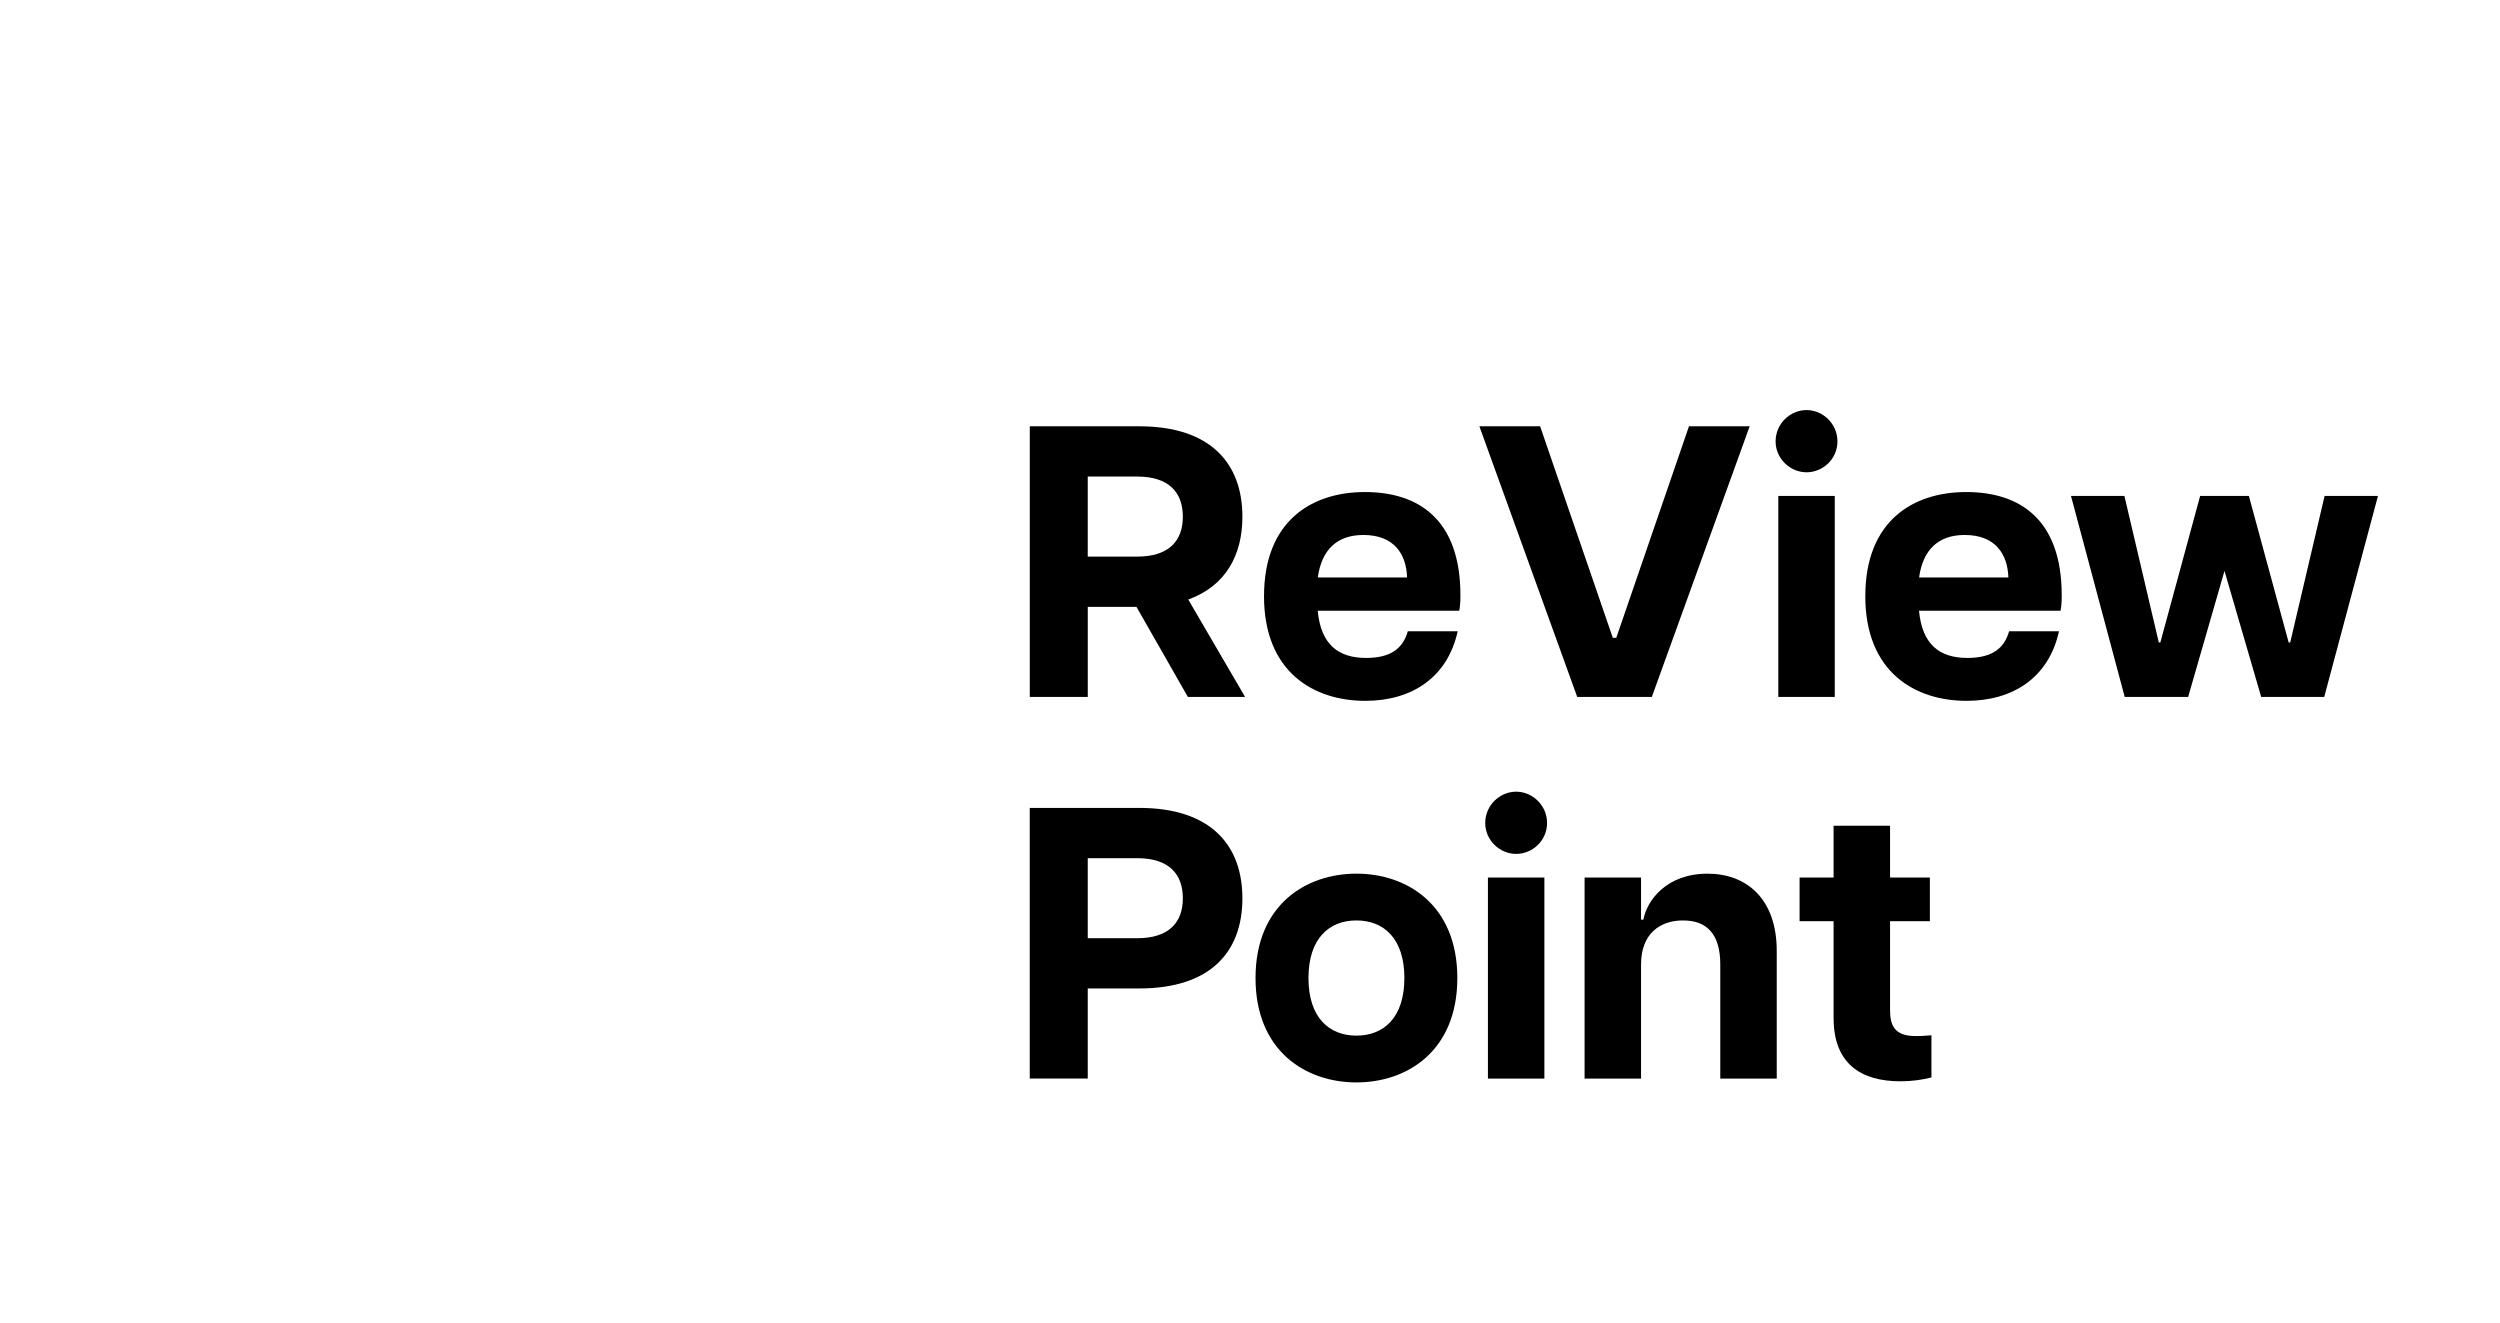
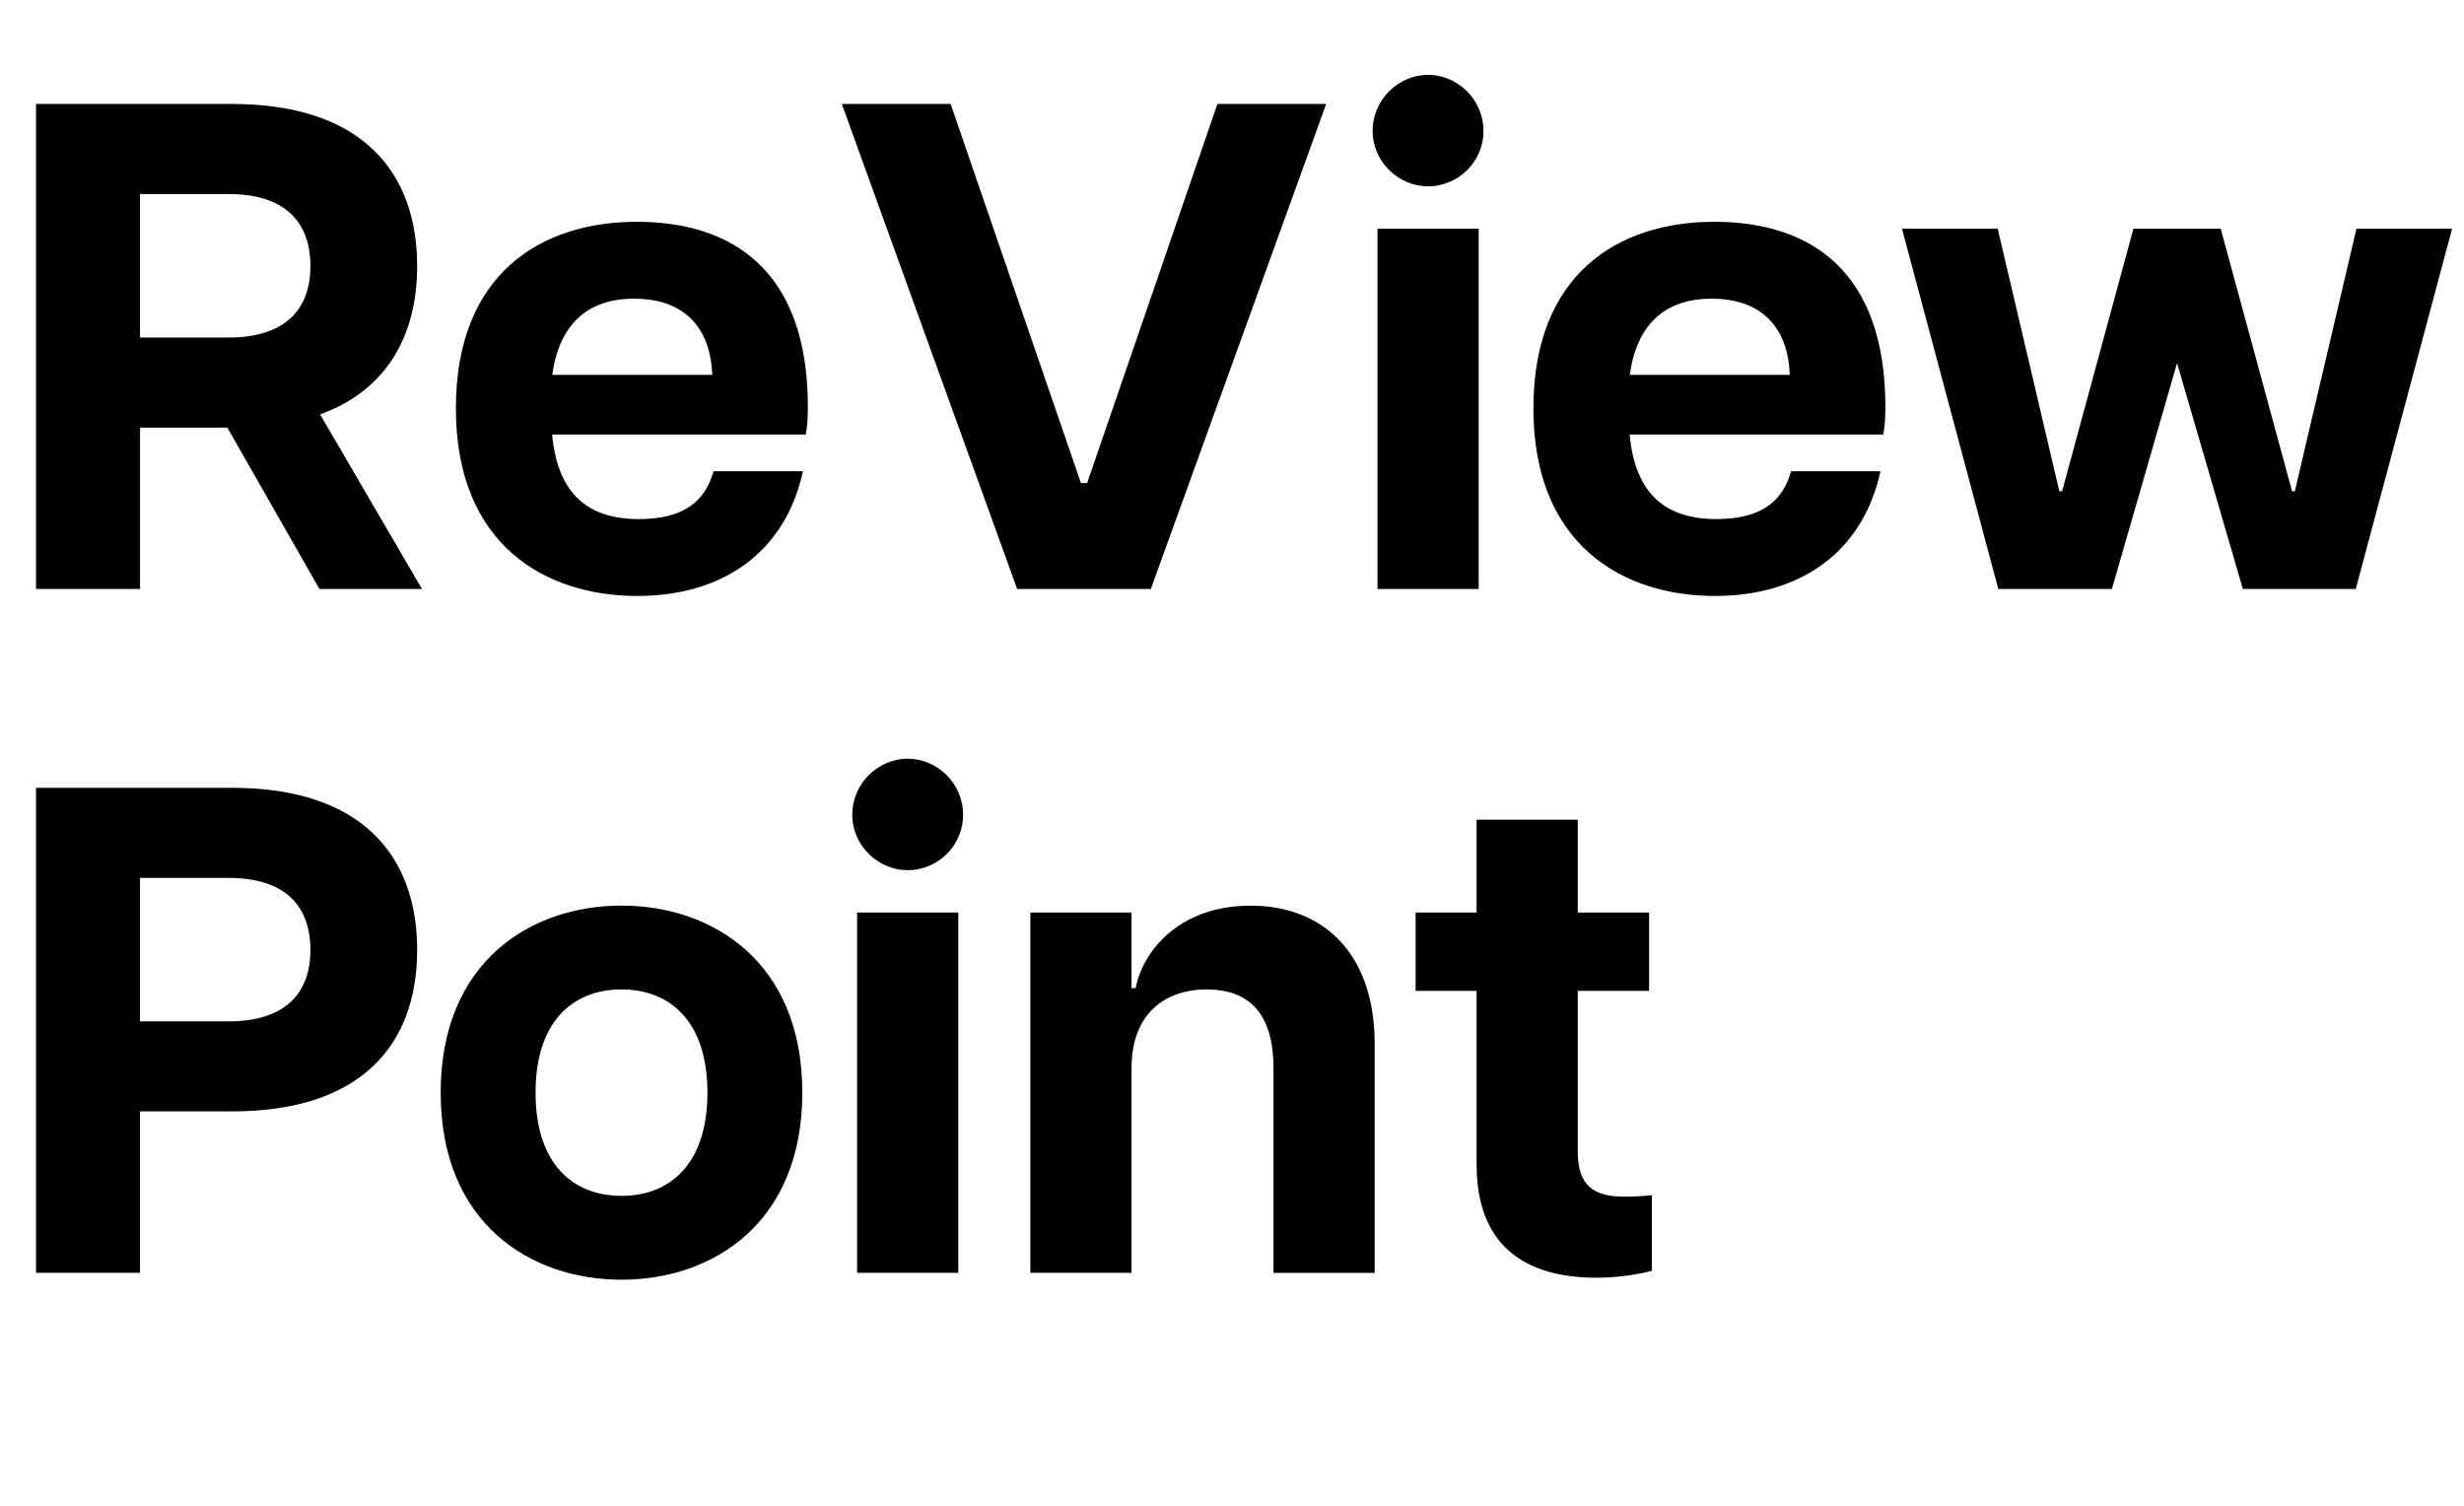
- <svg xmlns="http://www.w3.org/2000/svg" id="uuid-6ca1f048-5128-4b6f-957f-fab5ad2e06d4" viewBox="0 0 832 440">
-   <path d="M342.69,141.87h36.42c23.93,0,34.36,12.48,34.36,30.11,0,12.74-5.53,23.03-18.02,27.54l18.92,32.43h-19.04l-17.11-29.98h-16.21v29.98h-19.3v-90.07ZM393.65,171.98c0-8.11-4.63-13.38-15.18-13.38h-16.47v26.64h16.47c10.55,0,15.18-5.28,15.18-13.25Z" />
-   <path d="M420.67,198.36c0-24.96,15.83-34.61,33.58-34.61s31.78,9.01,31.78,34.36c0,2.44-.13,3.73-.39,5.15h-47.1c1.03,11.19,6.82,15.7,16.08,15.7,8.62,0,12.35-3.47,13.9-8.88h16.6c-3.35,15.31-15.18,23.16-30.75,23.16-16.99,0-33.71-9.39-33.71-34.87ZM468.28,192.19c-.26-7.72-4.25-14.15-14.54-14.15-8.75,0-13.9,4.89-15.18,14.15h29.72Z" />
-   <path d="M492.35,141.87h20.2l24.19,70.39h1.16l24.19-70.39h20.2l-32.56,90.07h-24.83l-32.56-90.07Z" />
-   <path d="M590.92,146.89c0-5.92,4.89-10.42,10.29-10.42s10.29,4.5,10.29,10.42-4.89,10.29-10.29,10.29-10.29-4.5-10.29-10.29ZM591.82,165.04h18.79v66.91h-18.79v-66.91Z" />
-   <path d="M620.78,198.36c0-24.96,15.83-34.61,33.58-34.61s31.78,9.01,31.78,34.36c0,2.44-.13,3.73-.39,5.15h-47.1c1.03,11.19,6.82,15.7,16.08,15.7,8.62,0,12.35-3.47,13.9-8.88h16.6c-3.35,15.31-15.18,23.16-30.75,23.16-16.99,0-33.71-9.39-33.71-34.87ZM668.39,192.19c-.26-7.72-4.25-14.15-14.54-14.15-8.75,0-13.9,4.89-15.18,14.15h29.72Z" />
-   <path d="M689.24,165.04h17.76l11.45,48.77h.51l13.25-48.77h16.21l13.25,48.77h.51l11.45-48.77h17.76l-17.89,66.91h-20.97l-12.22-41.95-12.1,41.95h-21.1l-17.89-66.91Z" />
-   <path d="M342.69,268.87h36.42c23.93,0,34.36,12.48,34.36,30.11s-10.42,29.98-34.36,29.98h-17.11v29.98h-19.3v-90.07ZM393.65,298.98c0-8.11-4.63-13.38-15.18-13.38h-16.47v26.64h16.47c10.55,0,15.18-5.28,15.18-13.25Z" />
-   <path d="M417.84,325.49c0-24.32,16.73-34.74,33.58-34.74s33.58,10.42,33.58,34.74-16.73,34.74-33.58,34.74-33.58-10.42-33.58-34.74ZM467.38,325.49c0-13.25-6.95-19.17-15.96-19.17s-15.96,5.92-15.96,19.17,6.95,19.17,15.96,19.17,15.96-5.92,15.96-19.17Z" />
-   <path d="M494.28,273.89c0-5.92,4.89-10.42,10.29-10.42s10.29,4.5,10.29,10.42-4.89,10.29-10.29,10.29-10.29-4.5-10.29-10.29ZM495.18,292.04h18.79v66.91h-18.79v-66.91Z" />
-   <path d="M560.17,306.32c-7.85,0-14.03,4.5-14.03,14.67v37.96h-18.79v-66.91h18.79v14.03h.77c1.16-6.3,7.59-15.31,21.36-15.31,13,0,23.03,8.36,23.03,25.74v42.46h-18.79v-37.96c0-10.17-4.5-14.67-12.35-14.67Z" />
-   <path d="M610.22,338.88v-32.3h-11.32v-14.54h11.32v-17.24h18.79v17.24h13.25v14.54h-13.25v29.6c0,5.15,1.54,8.62,8.49,8.62,1.42,0,2.57,0,5.28-.26v14.03c-2.96.77-6.56,1.29-10.29,1.29-13.38,0-22.26-6.05-22.26-20.97Z" />
+ <svg xmlns="http://www.w3.org/2000/svg" id="uuid-a9130e62-0b28-4777-901f-f556be18ce08" viewBox="0 0 457.6 279.62">
+   <path d="M6.69,19.31h36.42c23.93,0,34.36,12.48,34.36,30.11,0,12.74-5.53,23.03-18.02,27.54l18.92,32.43h-19.04l-17.11-29.98h-16.21v29.98H6.69V19.31ZM57.65,49.42c0-8.11-4.63-13.38-15.18-13.38h-16.47v26.64h16.47c10.55,0,15.18-5.28,15.18-13.25Z" />
+   <path d="M84.67,75.8c0-24.96,15.83-34.61,33.58-34.61s31.78,9.01,31.78,34.36c0,2.44-.13,3.73-.39,5.15h-47.1c1.03,11.19,6.82,15.7,16.08,15.7,8.62,0,12.35-3.47,13.9-8.88h16.6c-3.35,15.31-15.18,23.16-30.75,23.16-16.99,0-33.71-9.39-33.71-34.87ZM132.28,69.62c-.26-7.72-4.25-14.15-14.54-14.15-8.75,0-13.9,4.89-15.18,14.15h29.72Z" />
+   <path d="M156.35,19.31h20.2l24.19,70.39h1.16l24.19-70.39h20.2l-32.56,90.07h-24.83l-32.56-90.07Z" />
+   <path d="M254.92,24.32c0-5.92,4.89-10.42,10.29-10.42s10.29,4.5,10.29,10.42-4.89,10.29-10.29,10.29-10.29-4.5-10.29-10.29ZM255.82,42.47h18.79v66.91h-18.79V42.47Z" />
+   <path d="M284.78,75.8c0-24.96,15.83-34.61,33.58-34.61s31.78,9.01,31.78,34.36c0,2.44-.13,3.73-.39,5.15h-47.1c1.03,11.19,6.82,15.7,16.08,15.7,8.62,0,12.35-3.47,13.9-8.88h16.6c-3.35,15.31-15.18,23.16-30.75,23.16-16.99,0-33.71-9.39-33.71-34.87ZM332.39,69.62c-.26-7.72-4.25-14.15-14.54-14.15-8.75,0-13.9,4.89-15.18,14.15h29.72Z" />
+   <path d="M353.24,42.47h17.76l11.45,48.77h.51l13.25-48.77h16.21l13.25,48.77h.51l11.45-48.77h17.76l-17.89,66.91h-20.97l-12.22-41.95-12.1,41.95h-21.1l-17.89-66.91Z" />
+   <path d="M6.69,146.31h36.42c23.93,0,34.36,12.48,34.36,30.11s-10.42,29.98-34.36,29.98h-17.11v29.98H6.69v-90.07ZM57.65,176.42c0-8.11-4.63-13.38-15.18-13.38h-16.47v26.64h16.47c10.55,0,15.18-5.28,15.18-13.25Z" />
+   <path d="M81.84,202.92c0-24.32,16.73-34.74,33.58-34.74s33.58,10.42,33.58,34.74-16.73,34.74-33.58,34.74-33.58-10.42-33.58-34.74ZM131.38,202.92c0-13.25-6.95-19.17-15.96-19.17s-15.96,5.92-15.96,19.17,6.95,19.17,15.96,19.17,15.96-5.92,15.96-19.17Z" />
+   <path d="M158.28,151.32c0-5.92,4.89-10.42,10.29-10.42s10.29,4.5,10.29,10.42-4.89,10.29-10.29,10.29-10.29-4.5-10.29-10.29ZM159.18,169.47h18.79v66.91h-18.79v-66.91Z" />
+   <path d="M224.17,183.75c-7.85,0-14.03,4.5-14.03,14.67v37.96h-18.79v-66.91h18.79v14.03h.77c1.16-6.3,7.59-15.31,21.36-15.31,13,0,23.03,8.36,23.03,25.74v42.46h-18.79v-37.96c0-10.17-4.5-14.67-12.35-14.67Z" />
+   <path d="M274.22,216.31v-32.3h-11.32v-14.54h11.32v-17.24h18.79v17.24h13.25v14.54h-13.25v29.6c0,5.15,1.54,8.62,8.49,8.62,1.42,0,2.57,0,5.28-.26v14.03c-2.96.77-6.56,1.29-10.29,1.29-13.38,0-22.26-6.05-22.26-20.97Z" />
</svg>
